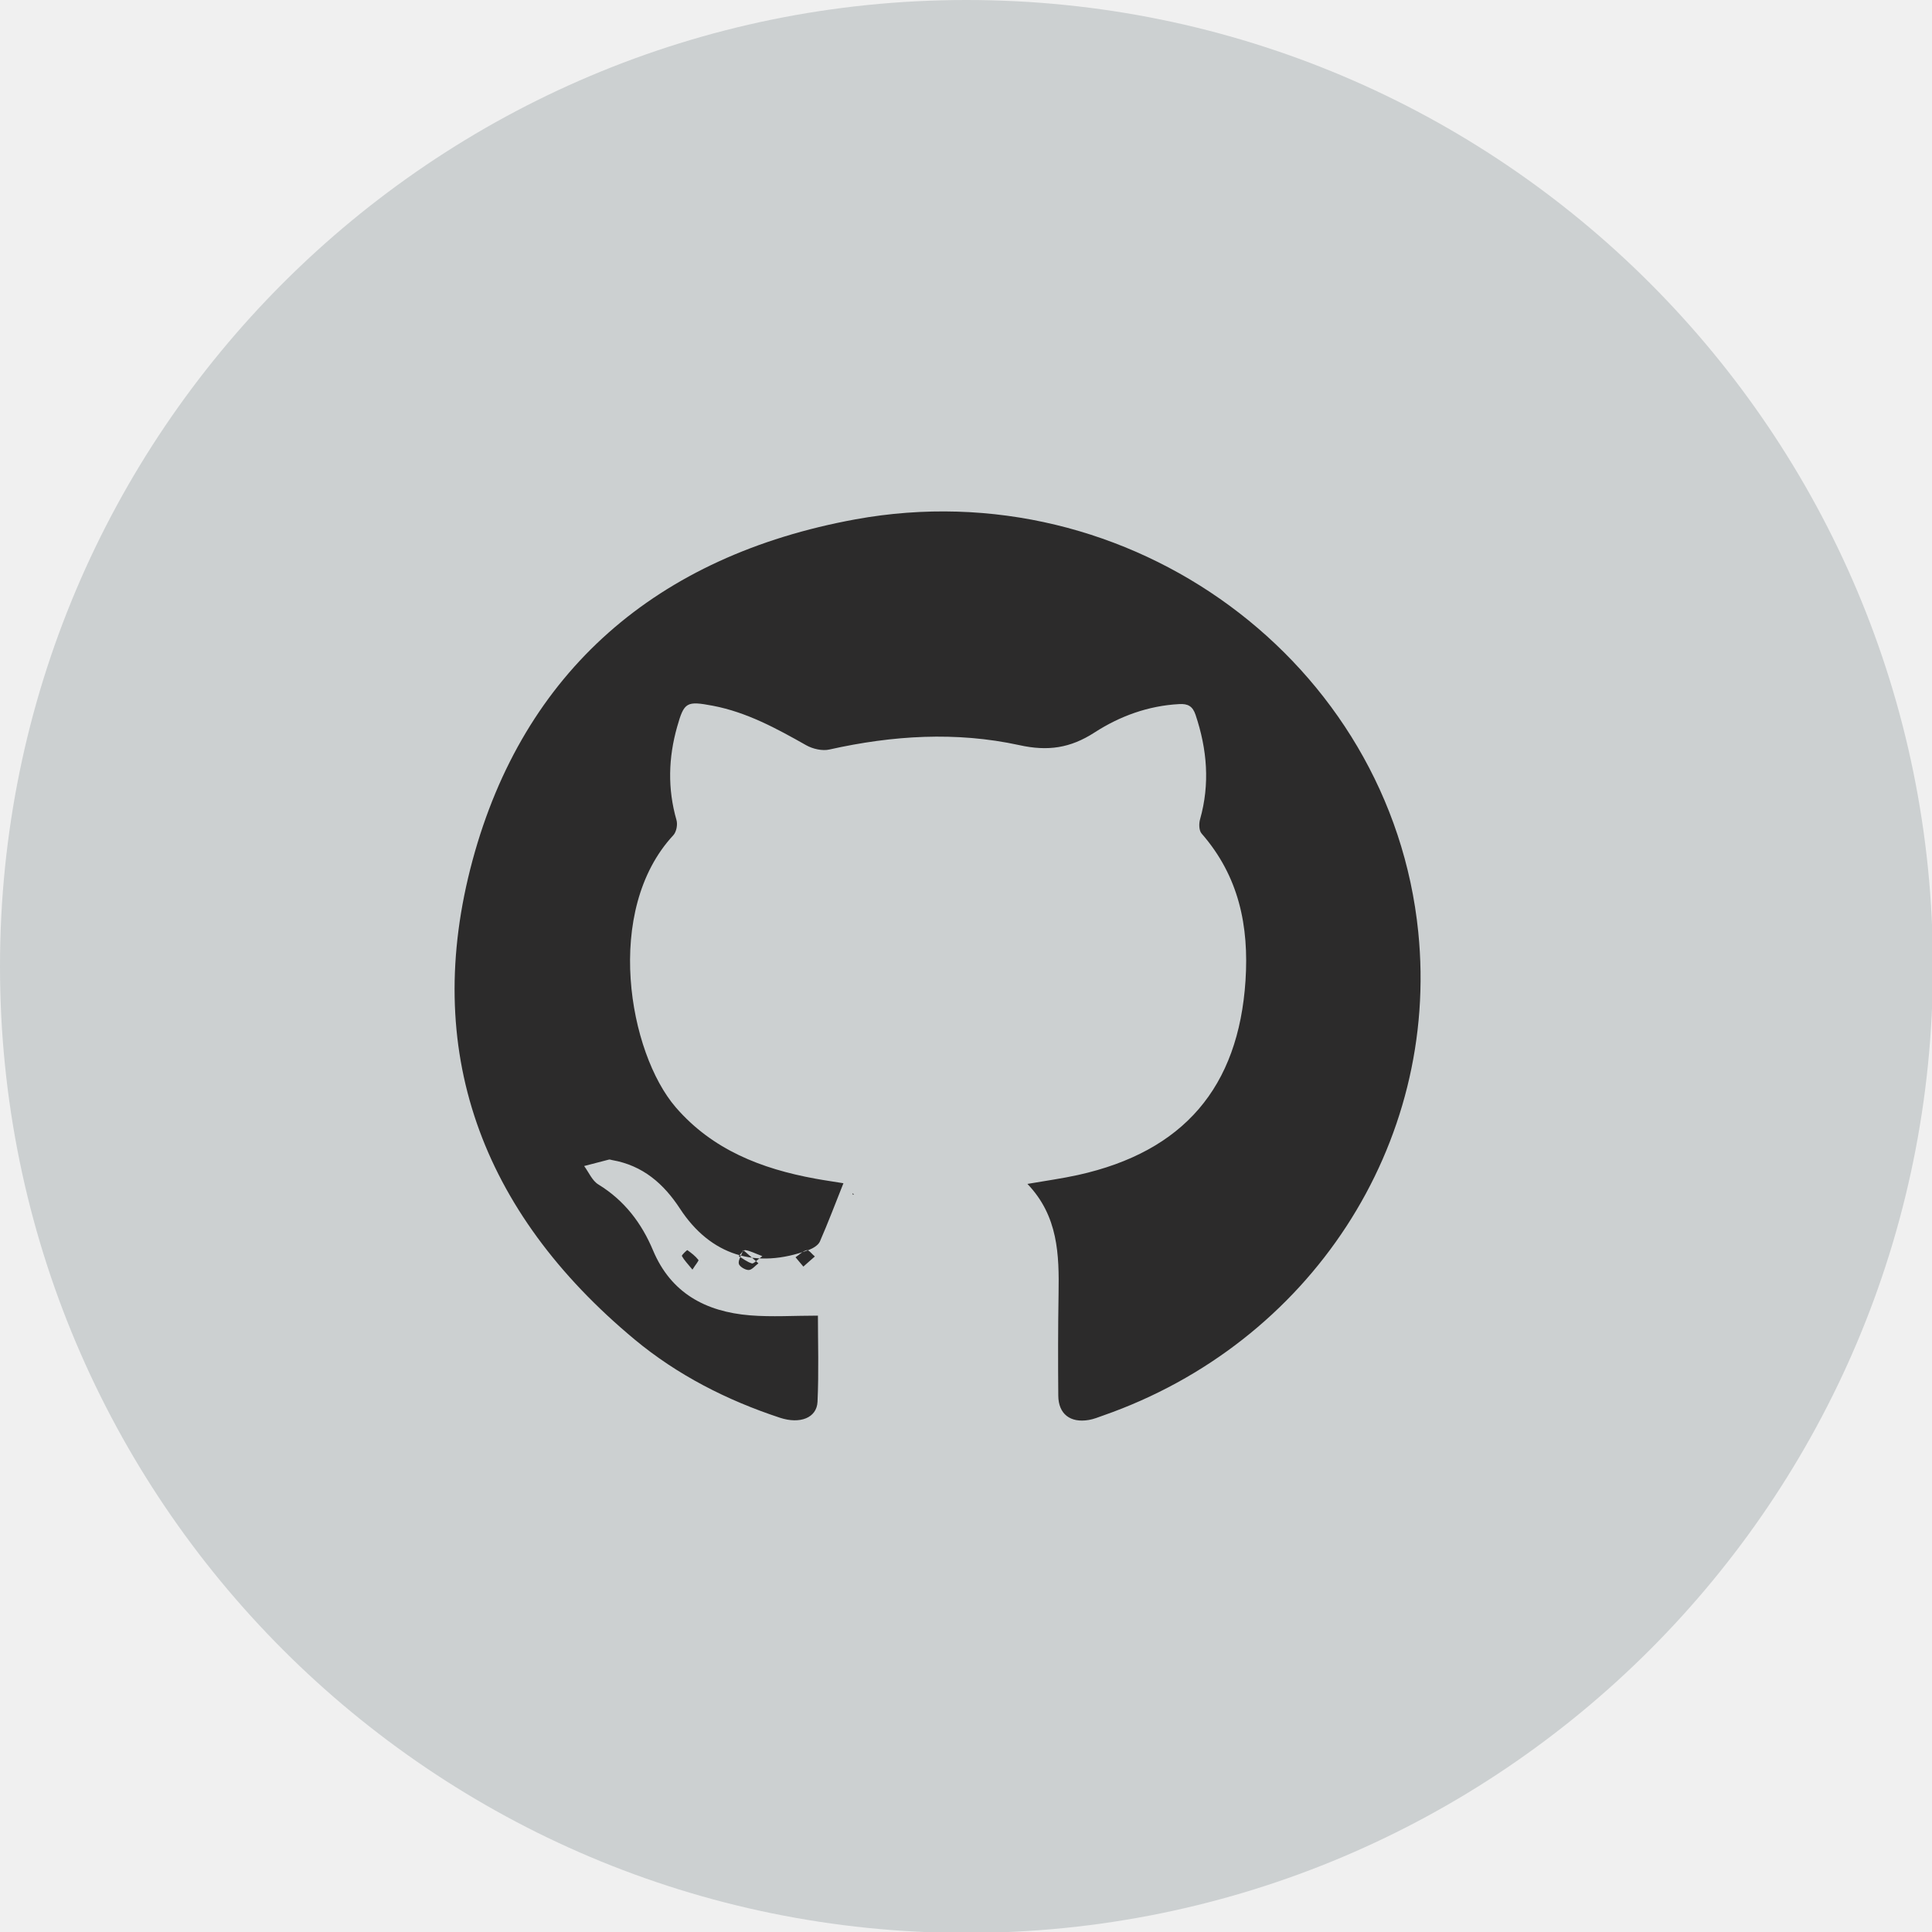
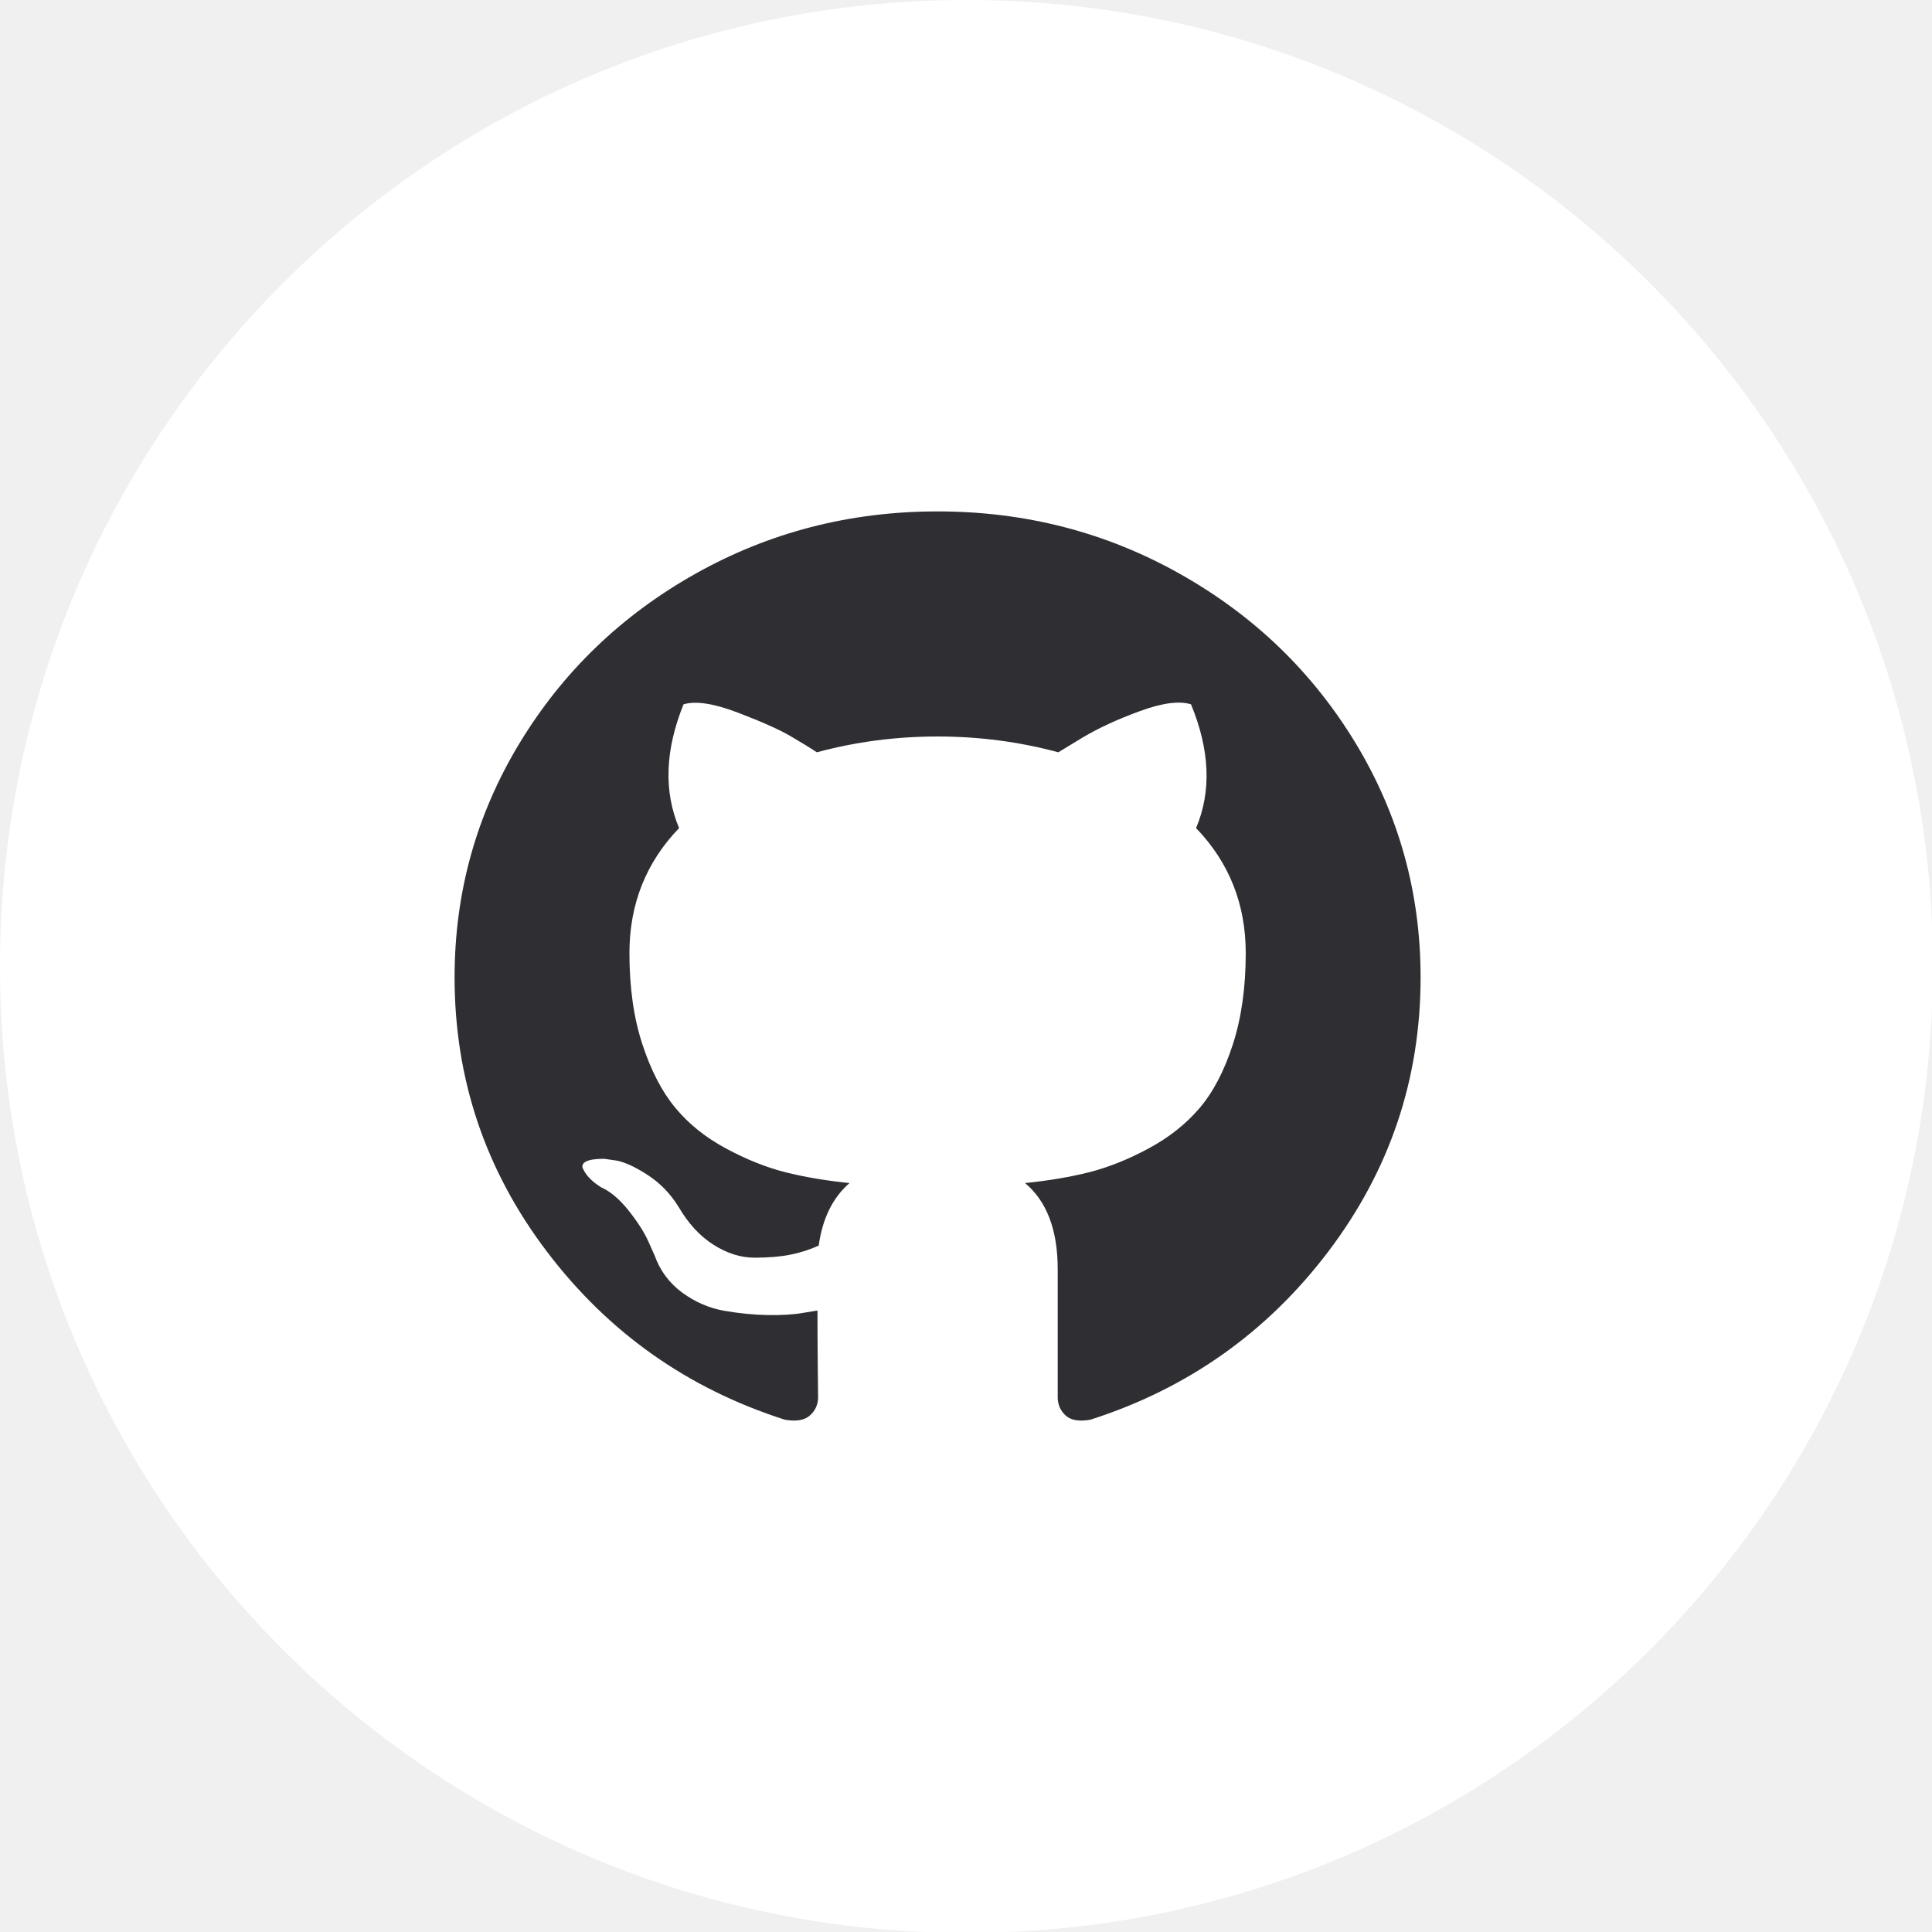
<svg xmlns="http://www.w3.org/2000/svg" width="34px" height="34px" viewBox="0 0 34 34" version="1.1">
  <defs />
  <g id="Page-1" stroke="none" stroke-width="1" fill="none" fill-rule="evenodd">
-     <g id="Flat_Social_Icons" transform="translate(-47, -230)">
+     <g id="Flat_Social_Icons" transform="translate(-53, -220)">
      <g id="Group-20" />
-       <g id="github" transform="translate(47, 230)">
-         <path d="M17.008,34.016 C26.402,34.016 34.016,26.401 34.016,17.008 C34.016,7.615 26.402,0 17.008,0 C7.613,0 0,7.615 0,17.008 C0,26.401 7.613,34.016 17.008,34.016" id="Fill-207" fill="#CCD0D1" />
-         <g transform="translate(8, 9)" id="Shape" fill="#2C2B2B">
-           <path d="M11.413,15.911 C11.33,15.94 11.247,15.975 11.161,15.989 C10.834,16.045 10.626,15.883 10.624,15.561 C10.619,14.963 10.619,14.366 10.629,13.768 C10.64,13.08 10.624,12.402 10.081,11.835 C10.404,11.779 10.691,11.74 10.971,11.678 C12.83,11.266 13.796,10.134 13.919,8.256 C13.981,7.3 13.805,6.423 13.147,5.67 C13.099,5.617 13.097,5.496 13.119,5.419 C13.295,4.797 13.244,4.189 13.04,3.58 C12.989,3.428 12.905,3.381 12.75,3.391 C12.204,3.42 11.704,3.605 11.263,3.89 C10.838,4.165 10.443,4.225 9.938,4.113 C8.826,3.871 7.707,3.942 6.597,4.19 C6.472,4.219 6.303,4.18 6.188,4.115 C5.667,3.821 5.146,3.535 4.545,3.42 C4.081,3.333 4.04,3.355 3.917,3.789 C3.762,4.335 3.747,4.882 3.905,5.432 C3.928,5.512 3.904,5.64 3.849,5.699 C2.618,7.024 3.064,9.528 3.893,10.488 C4.538,11.233 5.395,11.568 6.346,11.742 C6.512,11.773 6.677,11.795 6.843,11.823 C6.701,12.18 6.573,12.518 6.428,12.85 C6.399,12.914 6.309,12.968 6.236,12.996 C5.303,13.345 4.501,13.088 3.967,12.271 C3.682,11.835 3.316,11.51 2.77,11.415 C2.752,11.413 2.735,11.403 2.719,11.406 C2.572,11.443 2.426,11.482 2.28,11.52 C2.362,11.63 2.421,11.779 2.531,11.845 C2.993,12.128 3.294,12.531 3.493,13.006 C3.806,13.751 4.412,14.084 5.2,14.148 C5.585,14.179 5.973,14.153 6.394,14.153 C6.394,14.615 6.411,15.144 6.387,15.669 C6.374,15.953 6.079,16.066 5.726,15.95 C4.789,15.641 3.92,15.197 3.17,14.574 C0.46,12.321 -0.584,9.473 0.316,6.14 C1.214,2.818 3.554,0.78 7.052,0.14 C11.893,-0.743 16.479,2.659 16.959,7.401 C17.338,11.14 15.058,14.638 11.413,15.911 L11.413,15.911 Z M7.008,12 C7.005,12.007 7.003,12.012 7,12.018 C7.009,12.019 7.017,12.021 7.027,12.022 C7.034,12.023 7.039,12.034 7.008,12 L7.008,12 Z M5,13.105 C5.076,13.151 5.149,13.209 5.232,13.234 C5.262,13.243 5.318,13.177 5.416,13.106 C5.279,13.055 5.199,13.011 5.114,13 C5.081,12.996 5.038,13.068 5,13.105 L5,13.105 Z M5.002,13.24 C5.013,13.289 5.115,13.351 5.175,13.35 C5.233,13.349 5.289,13.275 5.347,13.232 C5.294,13.186 5.242,13.141 5.081,13 C5.046,13.097 4.988,13.176 5.002,13.24 L5.002,13.24 Z M6.198,13.001 C6.126,13.017 6.066,13.082 6,13.126 C6.038,13.172 6.077,13.217 6.138,13.29 C6.223,13.215 6.281,13.162 6.34,13.112 C6.291,13.072 6.234,12.993 6.198,13.001 L6.198,13.001 Z M4,13.104 C4.04,13.177 4.102,13.24 4.186,13.343 C4.241,13.254 4.302,13.186 4.291,13.173 C4.238,13.105 4.167,13.05 4.096,13 C4.091,12.997 3.992,13.088 4,13.104 L4,13.104 Z" />
+       <g id="dribbble-2" transform="translate(53, 220)">
+         <path d="M17.008,34.016 C26.402,34.016 34.016,26.4 34.016,17.007 C34.016,7.615 26.402,0 17.008,0 C7.613,0 0,7.615 0,17.007 C0,26.4 7.613,34.016 17.008,34.016" id="Fill-196" fill="#FFFFFF" />
+         <g id="github10" transform="translate(8, 9)" fill="#2E2E33">
+           <path d="M15.86,4.084 C15.1,2.828 14.069,1.833 12.766,1.1 C11.464,0.367 10.042,0 8.5,0 C6.958,0 5.536,0.367 4.233,1.1 C2.931,1.833 1.9,2.828 1.14,4.084 C0.38,5.341 0,6.713 0,8.2 C0,9.987 0.54,11.594 1.621,13.021 C2.702,14.449 4.099,15.436 5.81,15.984 C6.01,16.02 6.157,15.995 6.253,15.91 C6.349,15.824 6.397,15.717 6.397,15.589 C6.397,15.568 6.395,15.376 6.391,15.013 C6.388,14.65 6.386,14.333 6.386,14.063 L6.131,14.105 C5.969,14.134 5.764,14.146 5.517,14.143 C5.27,14.139 5.013,14.114 4.748,14.068 C4.482,14.022 4.235,13.915 4.006,13.748 C3.778,13.58 3.615,13.361 3.519,13.091 L3.409,12.845 C3.335,12.682 3.219,12.5 3.06,12.301 C2.901,12.102 2.741,11.966 2.579,11.895 L2.501,11.842 C2.45,11.806 2.402,11.763 2.357,11.714 C2.313,11.664 2.28,11.614 2.258,11.564 C2.236,11.514 2.254,11.473 2.313,11.441 C2.372,11.409 2.479,11.393 2.634,11.393 L2.855,11.425 C3.003,11.454 3.185,11.539 3.403,11.681 C3.621,11.824 3.8,12.009 3.94,12.236 C4.11,12.528 4.314,12.751 4.554,12.904 C4.794,13.057 5.036,13.133 5.279,13.133 C5.522,13.133 5.733,13.116 5.91,13.08 C6.087,13.045 6.253,12.991 6.408,12.92 C6.474,12.443 6.655,12.076 6.95,11.82 C6.53,11.777 6.152,11.713 5.816,11.628 C5.48,11.542 5.133,11.404 4.776,11.211 C4.418,11.019 4.121,10.781 3.885,10.496 C3.648,10.211 3.455,9.837 3.304,9.375 C3.152,8.912 3.077,8.378 3.077,7.773 C3.077,6.912 3.368,6.178 3.951,5.573 C3.678,4.926 3.704,4.2 4.029,3.395 C4.242,3.331 4.56,3.379 4.98,3.539 C5.401,3.699 5.709,3.837 5.904,3.95 C6.1,4.064 6.257,4.161 6.375,4.239 C7.061,4.054 7.769,3.961 8.5,3.961 C9.23,3.961 9.939,4.054 10.625,4.239 L11.046,3.983 C11.333,3.812 11.673,3.655 12.064,3.513 C12.455,3.37 12.754,3.331 12.96,3.395 C13.292,4.2 13.322,4.926 13.049,5.573 C13.632,6.179 13.923,6.912 13.923,7.773 C13.923,8.378 13.847,8.914 13.696,9.38 C13.545,9.846 13.35,10.22 13.11,10.501 C12.87,10.782 12.571,11.019 12.213,11.211 C11.855,11.404 11.509,11.542 11.173,11.628 C10.837,11.713 10.459,11.777 10.039,11.82 C10.422,12.14 10.614,12.646 10.614,13.336 L10.614,15.589 C10.614,15.717 10.66,15.824 10.752,15.909 C10.845,15.995 10.99,16.02 11.19,15.984 C12.901,15.436 14.298,14.448 15.379,13.021 C16.459,11.594 17,9.987 17,8.2 C17,6.713 16.619,5.341 15.86,4.084 L15.86,4.084 Z" id="Shape" />
        </g>
      </g>
    </g>
  </g>
</svg>
